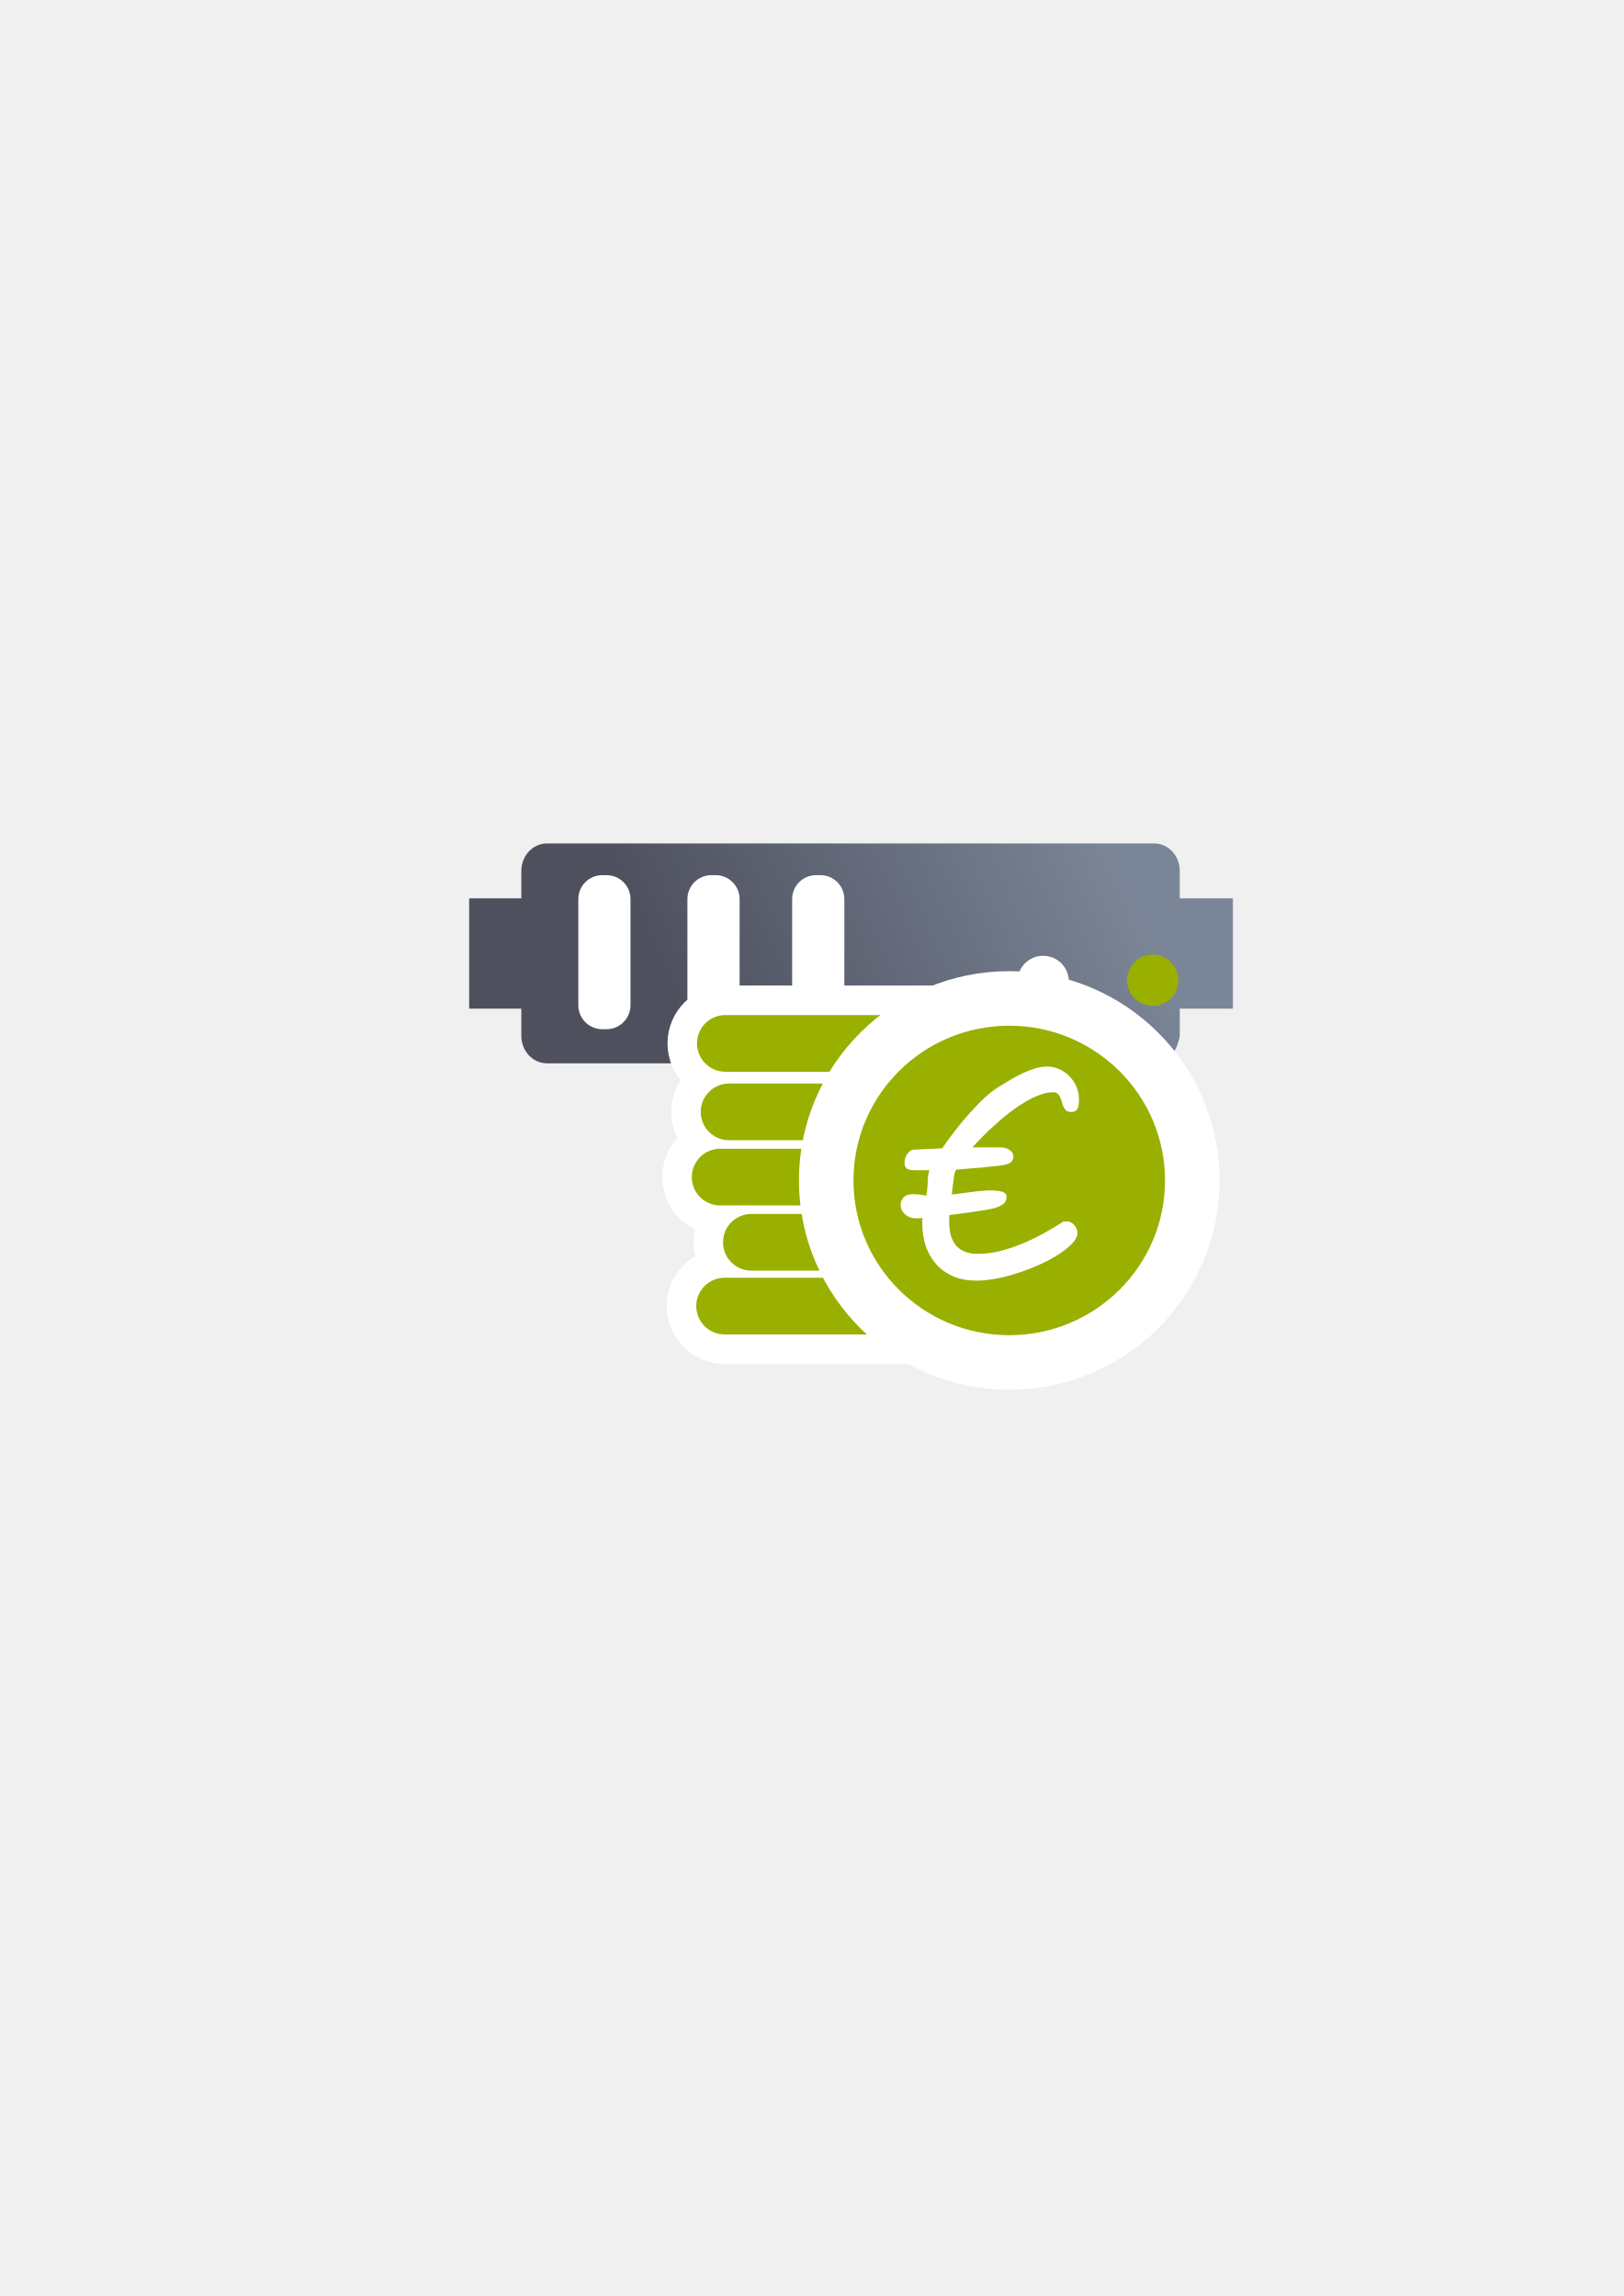
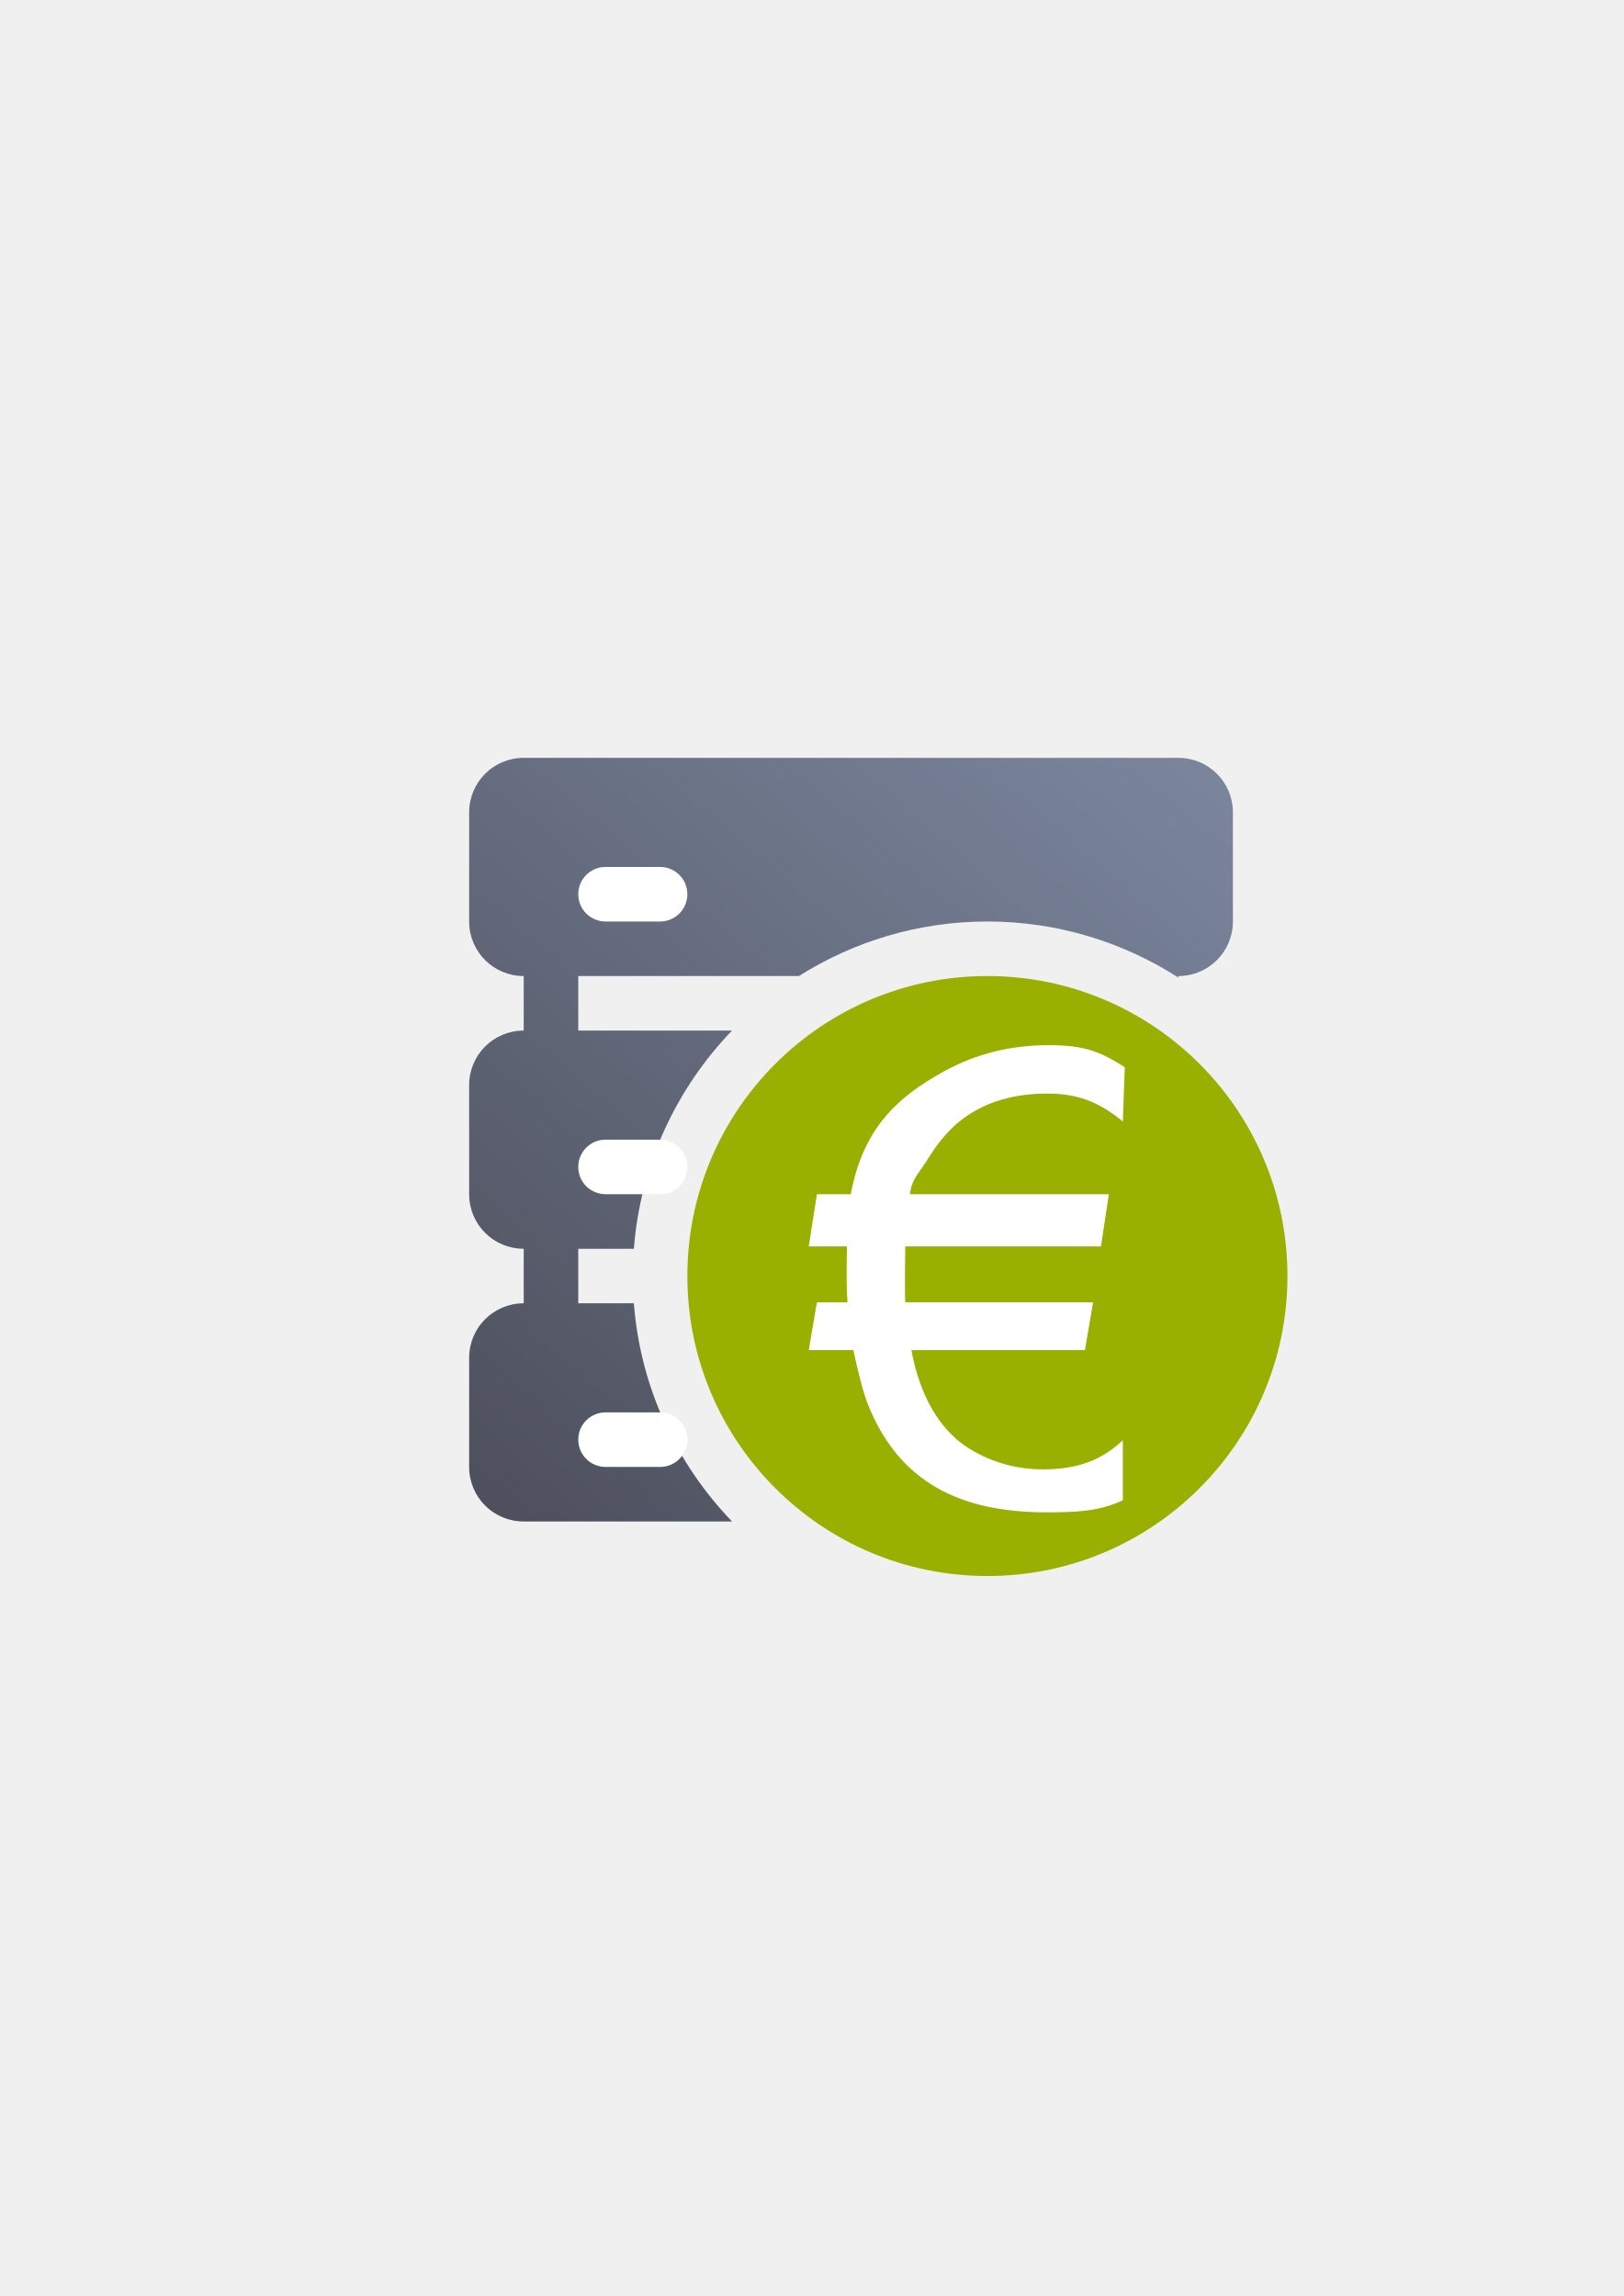
<svg xmlns="http://www.w3.org/2000/svg" xmlns:xlink="http://www.w3.org/1999/xlink" width="210mm" height="297mm" viewBox="0 0 744.094 1052.362" id="svg2" version="1.1">
  <defs id="defs4">
    <linearGradient id="linearGradient2224">
      <stop id="stop2226" offset="0" style="stop-color:#7c7c7c;stop-opacity:1;" />
      <stop id="stop2228" offset="1" style="stop-color:#b8b8b8;stop-opacity:1;" />
    </linearGradient>
    <linearGradient id="linearGradient15218">
      <stop id="stop15220" offset="0" style="stop-color:#eeeeef;stop-opacity:1;" />
      <stop id="stop2736" offset="0.599" style="stop-color:#d3d7cf;stop-opacity:1;" />
      <stop id="stop2738" offset="0.828" style="stop-color:#ffffff;stop-opacity:1;" />
      <stop id="stop15222" offset="1" style="stop-color:#d3d7cf;stop-opacity:1;" />
    </linearGradient>
    <pattern y="0" x="0" height="6" width="6" patternUnits="userSpaceOnUse" id="EMFhbasepattern" />
    <pattern y="0" x="0" height="6" width="6" patternUnits="userSpaceOnUse" id="EMFhbasepattern-5" />
    <pattern y="0" x="0" height="6" width="6" patternUnits="userSpaceOnUse" id="EMFhbasepattern-9" />
-     <linearGradient gradientTransform="matrix(1,0,0,1.070413,-1e-5,-38.02166)" xlink:href="#linearGradient4199" id="linearGradient4205" x1="321" y1="571.362" x2="509" y2="480.362" gradientUnits="userSpaceOnUse" />
-     <linearGradient id="linearGradient4199">
-       <stop style="stop-color:#4e505d;stop-opacity:1;" offset="0" id="stop4201" />
-       <stop style="stop-color:#7a8597;stop-opacity:1" offset="1" id="stop4203" />
+     <linearGradient xlink:href="#linearGradient4358" id="linearGradient4364" x1="50" y1="375" x2="350" y2="25" gradientUnits="userSpaceOnUse" />
+     <linearGradient id="linearGradient4358">
+       <stop style="stop-color:#4e505d;stop-opacity:1;" offset="0" id="stop4360" />
+       <stop style="stop-color:#7a859c;stop-opacity:1" offset="1" id="stop4362" />
    </linearGradient>
  </defs>
  <g id="layer1">
-     <g transform="translate(-0.24021,-86.20882)" id="g4177">
-       <path id="rect4153" d="m 250.919,472.796 c -6.52,0 -11.768,5.618 -11.768,12.597 l 0,12.597 -23.91,0 0,50.516 23.91,0 0,12.469 c 0,6.979 5.249,12.597 11.768,12.597 l 278.206,0 c 6.52,0 10.663,-5.706 11.768,-12.597 l 0,-12.469 24.347,0 0,-50.516 -24.347,0 0,-12.597 c 0,-6.979 -5.249,-12.597 -11.768,-12.597 z" style="color:#252525;clip-rule:nonzero;display:inline;overflow:visible;visibility:visible;opacity:1;isolation:auto;mix-blend-mode:normal;color-interpolation:sRGB;color-interpolation-filters:linearRGB;solid-color:#252525;solid-opacity:1;fill:url(#linearGradient4205);fill-opacity:1;fill-rule:nonzero;stroke:none;stroke-width:30;stroke-linecap:butt;stroke-linejoin:round;stroke-miterlimit:4;stroke-dasharray:none;stroke-dashoffset:60.96;stroke-opacity:1;color-rendering:auto;image-rendering:auto;shape-rendering:auto;text-rendering:auto;enable-background:accumulate" />
-       <circle r="11.768" cy="535.506" cx="528.504" id="path4159" style="color:#252525;clip-rule:nonzero;display:inline;overflow:visible;visibility:visible;opacity:1;isolation:auto;mix-blend-mode:normal;color-interpolation:sRGB;color-interpolation-filters:linearRGB;solid-color:#252525;solid-opacity:1;fill:#99b000;fill-opacity:1;fill-rule:nonzero;stroke:none;stroke-width:30;stroke-linecap:butt;stroke-linejoin:round;stroke-miterlimit:4;stroke-dasharray:none;stroke-dashoffset:60.96;stroke-opacity:1;color-rendering:auto;image-rendering:auto;shape-rendering:auto;text-rendering:auto;enable-background:accumulate" />
-       <circle r="11.768" cy="536.059" cx="478.284" id="path4163" style="color:#252525;clip-rule:nonzero;display:inline;overflow:visible;visibility:visible;opacity:1;isolation:auto;mix-blend-mode:normal;color-interpolation:sRGB;color-interpolation-filters:linearRGB;solid-color:#252525;solid-opacity:1;fill:#ffffff;fill-opacity:1;fill-rule:nonzero;stroke:none;stroke-width:30;stroke-linecap:butt;stroke-linejoin:round;stroke-miterlimit:4;stroke-dasharray:none;stroke-dashoffset:60.96;stroke-opacity:1;color-rendering:auto;image-rendering:auto;shape-rendering:auto;text-rendering:auto;enable-background:accumulate" />
-       <rect ry="10.992" y="487.328" x="265.261" height="70.61" width="23.922" id="rect4165" style="color:#252525;clip-rule:nonzero;display:inline;overflow:visible;visibility:visible;opacity:1;isolation:auto;mix-blend-mode:normal;color-interpolation:sRGB;color-interpolation-filters:linearRGB;solid-color:#252525;solid-opacity:1;fill:#ffffff;fill-opacity:1;fill-rule:nonzero;stroke:none;stroke-width:30;stroke-linecap:butt;stroke-linejoin:round;stroke-miterlimit:4;stroke-dasharray:none;stroke-dashoffset:60.96;stroke-opacity:1;color-rendering:auto;image-rendering:auto;shape-rendering:auto;text-rendering:auto;enable-background:accumulate" />
-       <rect style="color:#252525;clip-rule:nonzero;display:inline;overflow:visible;visibility:visible;opacity:1;isolation:auto;mix-blend-mode:normal;color-interpolation:sRGB;color-interpolation-filters:linearRGB;solid-color:#252525;solid-opacity:1;fill:#ffffff;fill-opacity:1;fill-rule:nonzero;stroke:none;stroke-width:30;stroke-linecap:butt;stroke-linejoin:round;stroke-miterlimit:4;stroke-dasharray:none;stroke-dashoffset:60.96;stroke-opacity:1;color-rendering:auto;image-rendering:auto;shape-rendering:auto;text-rendering:auto;enable-background:accumulate" id="rect4407" width="23.922" height="70.61" x="315.261" y="487.328" ry="10.992" />
-       <rect ry="10.992" y="487.328" x="363.261" height="70.61" width="23.922" id="rect4409" style="color:#252525;clip-rule:nonzero;display:inline;overflow:visible;visibility:visible;opacity:1;isolation:auto;mix-blend-mode:normal;color-interpolation:sRGB;color-interpolation-filters:linearRGB;solid-color:#252525;solid-opacity:1;fill:#ffffff;fill-opacity:1;fill-rule:nonzero;stroke:none;stroke-width:30;stroke-linecap:butt;stroke-linejoin:round;stroke-miterlimit:4;stroke-dasharray:none;stroke-dashoffset:60.96;stroke-opacity:1;color-rendering:auto;image-rendering:auto;shape-rendering:auto;text-rendering:auto;enable-background:accumulate" />
+     <g transform="translate(190,-330)" id="g5031">
+       <path id="rect3505" transform="translate(0,652.3622)" d="M 50,25 C 36.15,25 25,36.15 25,50 l 0,50 c 0,13.85 11.15,25 25,25 l 0,25 c -13.85,0 -25,11.15 -25,25 l 0,50 c 0,13.85 11.15,25 25,25 l 0,25 c -13.85,0 -25,11.15 -25,25 l 0,50 c 0,13.85 11.15,25 25,25 l 95.467,0 C 120.056,348.579 103.448,313.639 100.48,275 L 75,275 l 0,-25 25.48,0 c 2.968,-38.638 19.575,-73.579 44.984,-100 L 75,150 l 0,-25 101.121,0 C 201.177,109.179 230.806,100 262.5,100 c 32.165,0 62.21,9.446 87.5,25.703 L 350,125 c 13.85,0 25,-11.15 25,-25 l 0,-50 C 375,36.15 363.85,25 350,25 l -12.5,0 -275,0 -12.5,0 z m 212.5,125 c -58.201,0 -105.653,43.521 -111.814,100 L 325,250 l 0,25 -174.314,0 c 6.162,56.478 53.615,100 111.814,100 53.565,0 98.031,-36.865 109.578,-86.768 C 367.882,280.347 359.589,275 350,275 l 0,-25 c 9.589,0 17.882,-5.347 22.078,-13.232 C 360.532,186.864 316.066,150 262.5,150 Z" style="fill:url(#linearGradient4364);fill-opacity:1;stroke:none" />
+       <rect ry="25" y="652.362" x="6.165161e-007" height="400" width="400" id="rect4366" style="fill:none;stroke:none" />
+       <rect ry="12.5" y="727.362" x="75" height="25" width="50" id="rect4368" style="fill:#ffffff;stroke:none" />
+       <rect style="fill:#ffffff;stroke:none" id="rect4370" width="50" height="25" x="75" y="852.362" ry="12.5" />
+       <rect ry="12.5" y="977.362" x="75" height="25" width="50" id="rect4372" style="fill:#ffffff;stroke:none" />
+       <circle r="137.5" cy="914.862" cx="262.5" id="path5024" style="fill:#99b000;stroke:none;stroke-width:50;stroke-linejoin:round;stroke-miterlimit:4;stroke-dasharray:none" />
+       <path id="path4198" style="font-style:normal;font-variant:normal;font-weight:normal;font-stretch:normal;font-size:medium;line-height:125%;font-family:Arial;-inkscape-font-specification:Arial;letter-spacing:0px;word-spacing:0px;fill:#ffffff;fill-opacity:1;stroke:none;stroke-width:1px;stroke-linecap:butt;stroke-linejoin:miter;stroke-opacity:1" d="m 289.948,831.24 c -14.969,0 -27.531,3.608 -37.689,10.825 -6.059,4.277 -11.538,10.335 -16.439,18.176 -4.989,8.108 -7.93,9.815 -8.821,17.121 l 91.147,0 -3.608,23.909 -89.677,0 c -0.089,1.871 -0.134,13.653 -0.134,15.346 0,6.861 0.045,8.959 0.134,10.296 l 86.069,0 -3.742,21.909 -79.52,0 c 3.742,20.404 12.741,36.882 26.997,45.435 10.246,6.148 21.339,9.222 33.278,9.222 16.661,0 27.259,-4.616 36.614,-13.347 l 0,27.531 c -11.137,5.168 -21.522,5.502 -34.976,5.502 -40.272,0 -66.992,-14.251 -81.159,-47.751 -2.851,-6.771 -5.301,-16.968 -7.351,-26.591 l -20.448,0 3.742,-21.909 14.033,0 c -0.267,-3.742 -0.401,-5.796 -0.401,-10.162 0,-1.782 0.044,-13.608 0.134,-15.479 l -17.508,0 3.742,-23.909 15.503,0 c 5.524,-29.046 19.913,-43.895 43.168,-56.547 14.345,-7.841 30.16,-11.761 47.445,-11.761 16.572,0 23.671,2.901 34.987,10.118 l -0.912,24.858 c -10.87,-8.999 -20.799,-12.791 -34.61,-12.791 z" />
    </g>
-     <rect style="opacity:1;fill:none;fill-opacity:1;stroke:none;stroke-width:23;stroke-linecap:butt;stroke-linejoin:round;stroke-miterlimit:4;stroke-dasharray:none;stroke-opacity:1" id="rect4160" width="400" height="400" x="190" y="322.362" />
-     <g transform="matrix(0.5411325,0,0,0.5411325,138.5393,193.7832)" id="g4275" style="stroke:#ffffff;stroke-width:50;stroke-linejoin:round;stroke-miterlimit:4.1;stroke-dasharray:none">
-       <g id="g4277" transform="matrix(2.941438,0,0,2.941438,-926.5398,-1331.276)" style="fill:#99b000;stroke:#ffffff;stroke-width:50;stroke-linejoin:round;stroke-miterlimit:4.1;stroke-dasharray:none">
-         <path style="opacity:1;fill:#99b000;fill-opacity:1;stroke:#ffffff;stroke-width:50;stroke-linecap:square;stroke-linejoin:round;stroke-miterlimit:4.1;stroke-dasharray:none;stroke-opacity:1" d="m 218.074,417.889 c -13.303,0 -24.012,10.71 -24.012,24.014 0,13.303 10.708,24.014 24.012,24.014 l 216.334,0 c 13.303,0 24.014,-10.71 24.014,-24.014 0,-13.303 -10.71,-24.014 -24.014,-24.014 z m 3.143,58.016 c -13.303,0 -24.014,10.708 -24.014,24.012 0,13.303 10.71,24.014 24.014,24.014 l 216.332,0 c 13.303,0 24.014,-10.71 24.014,-24.014 0,-13.303 -10.71,-24.012 -24.014,-24.012 z m -7.555,55.23 c -13.303,0 -24.012,10.71 -24.012,24.014 0,13.303 10.708,24.014 24.012,24.014 l 216.334,0 c 13.303,0 24.014,-10.71 24.014,-24.014 0,-13.303 -10.71,-24.014 -24.014,-24.014 z m 26.438,55.23 c -13.303,0 -24.014,10.71 -24.014,24.014 0,13.303 10.71,24.014 24.014,24.014 l 216.332,0 c 13.303,0 24.014,-10.71 24.014,-24.014 0,-13.303 -10.71,-24.014 -24.014,-24.014 z m -22.66,54.029 c -13.303,0 -24.014,10.71 -24.014,24.014 0,13.303 10.71,24.014 24.014,24.014 l 216.332,0 c 13.303,0 24.014,-10.71 24.014,-24.014 0,-13.303 -10.71,-24.014 -24.014,-24.014 z" transform="matrix(0.3399698,0,0,0.3399698,362.6633,481.0694)" id="path4279" />
-       </g>
-       <ellipse style="font-style:normal;font-weight:normal;font-size:medium;line-height:125%;font-family:sans-serif;letter-spacing:0px;word-spacing:0px;opacity:1;fill:#99b000;fill-opacity:1;stroke:#ffffff;stroke-width:50;stroke-linecap:square;stroke-linejoin:round;stroke-miterlimit:4.1;stroke-dasharray:none;stroke-opacity:1" id="ellipse4281" cx="598.687" cy="641.748" rx="131.924" ry="131.074" />
-       <ellipse ry="131.074" rx="131.924" cy="641.748" cx="598.687" id="ellipse4283" style="font-style:normal;font-weight:normal;font-size:medium;line-height:125%;font-family:sans-serif;letter-spacing:0px;word-spacing:0px;opacity:1;fill:#99b000;fill-opacity:1;stroke:#ffffff;stroke-width:50;stroke-linecap:square;stroke-linejoin:round;stroke-miterlimit:4.1;stroke-dasharray:none;stroke-opacity:1" />
-       <path id="path4285" style="font-style:normal;font-variant:normal;font-weight:normal;font-stretch:normal;font-size:medium;line-height:125%;font-family:'MV Boli';-inkscape-font-specification:'MV Boli';letter-spacing:0px;word-spacing:0px;fill:#ffffff;fill-opacity:1;stroke:#ffffff;stroke-width:50;stroke-linecap:butt;stroke-linejoin:round;stroke-miterlimit:4.1;stroke-dasharray:none;stroke-opacity:1" d="m 571.19,726.602 c -8.224,0 -15.254,-1.371 -21.09,-4.112 -5.836,-2.83 -10.611,-6.499 -14.325,-11.009 -3.714,-4.598 -6.455,-9.771 -8.224,-15.519 -1.68,-5.836 -2.52,-11.717 -2.52,-17.641 l 0,-2.388 c 0.088,-0.796 0.177,-1.592 0.265,-2.388 -0.884,0.088 -1.857,0.177 -2.918,0.265 l -3.051,0 c -1.857,0 -3.537,-0.309 -5.04,-0.928 -1.503,-0.619 -2.83,-1.459 -3.979,-2.52 -1.15,-1.061 -2.034,-2.255 -2.653,-3.581 -0.619,-1.326 -0.928,-2.741 -0.928,-4.245 0,-2.564 0.84,-4.731 2.52,-6.499 1.769,-1.769 4.421,-2.653 7.958,-2.653 1.238,0 2.299,0.044 3.183,0.133 0.973,0 1.901,0.089 2.785,0.265 0.884,0.088 1.813,0.221 2.785,0.398 0.973,0.177 1.219,0.203 2.545,0.38 0.229,-1.377 0.19,-2.29 0.688,-5.227 0.498,-2.937 0.358,-6.446 0.592,-10.052 0.137,-2.097 0.664,-4.323 1.298,-6.191 l -7.163,0 -2.785,0 c -1.68,0 -3.228,-0.044 -4.642,-0.133 -1.326,-0.088 -2.476,-0.309 -3.449,-0.663 -0.973,-0.442 -1.724,-1.105 -2.255,-1.99 -0.531,-0.884 -0.796,-2.122 -0.796,-3.714 0,-0.619 0.089,-1.415 0.265,-2.388 0.177,-0.973 0.486,-1.99 0.928,-3.051 0.531,-1.061 1.238,-2.078 2.122,-3.051 0.884,-1.061 2.078,-1.857 3.581,-2.388 l 25.069,-1.194 c 3.449,-5.129 7.207,-10.302 11.275,-15.519 4.068,-5.217 8.18,-10.125 12.336,-14.723 4.156,-4.687 8.224,-8.843 12.203,-12.468 3.979,-3.714 7.605,-6.588 10.877,-8.622 l 1.326,-0.796 1.326,-0.796 c 3.007,-1.857 6.102,-3.758 9.285,-5.704 3.272,-1.945 6.588,-3.67 9.948,-5.173 3.36,-1.592 6.721,-2.874 10.081,-3.847 3.449,-1.061 6.853,-1.592 10.213,-1.592 3.714,0 7.163,0.752 10.346,2.255 3.272,1.503 6.146,3.537 8.622,6.102 2.476,2.476 4.421,5.438 5.836,8.887 1.415,3.36 2.122,6.942 2.122,10.744 0,3.979 -0.531,6.72 -1.592,8.224 -1.061,1.503 -2.741,2.255 -5.04,2.255 -1.769,0 -3.139,-0.398 -4.112,-1.194 -0.973,-0.884 -1.769,-1.945 -2.388,-3.183 -0.531,-1.238 -0.973,-2.564 -1.326,-3.979 -0.354,-1.415 -0.84,-2.741 -1.459,-3.979 -0.531,-1.238 -1.238,-2.255 -2.122,-3.051 -0.884,-0.884 -2.122,-1.326 -3.714,-1.326 -3.626,0 -7.472,0.752 -11.54,2.255 -4.068,1.503 -8.224,3.537 -12.468,6.102 -4.245,2.476 -8.489,5.35 -12.734,8.622 -4.156,3.183 -8.18,6.544 -12.07,10.081 -3.891,3.449 -7.516,6.897 -10.877,10.346 -3.36,3.36 -6.278,6.455 -8.754,9.285 l 23.478,0 c 3.272,0 5.925,0.752 7.958,2.255 2.122,1.503 3.183,3.316 3.183,5.438 0,1.592 -0.398,2.874 -1.194,3.847 -0.707,0.973 -1.68,1.724 -2.918,2.255 -1.238,0.531 -2.653,0.928 -4.245,1.194 -1.503,0.265 -3.095,0.486 -4.775,0.663 -1.592,0.177 -3.758,0.398 -6.499,0.663 -2.653,0.265 -5.571,0.575 -8.754,0.928 -3.183,0.265 -6.544,0.531 -10.081,0.796 -3.449,0.265 -6.765,0.531 -9.948,0.796 -2.034,3.36 -1.985,7.155 -2.557,10.966 -0.571,3.812 -0.767,6.464 -1.138,10.178 4.421,-0.531 9.448,-1.292 12.632,-1.646 3.183,-0.442 5.925,-0.796 8.224,-1.061 2.388,-0.265 4.377,-0.442 5.969,-0.531 1.68,-0.177 3.183,-0.265 4.51,-0.265 5.394,0 9.241,0.398 11.54,1.194 2.299,0.707 3.449,2.211 3.449,4.51 0,1.592 -0.442,3.007 -1.326,4.245 -0.884,1.15 -2.078,2.122 -3.581,2.918 -1.415,0.796 -3.051,1.459 -4.908,1.99 -1.769,0.531 -3.537,0.928 -5.306,1.194 -1.503,0.265 -3.537,0.619 -6.102,1.061 -2.476,0.354 -5.217,0.752 -8.224,1.194 -3.007,0.442 -6.146,0.884 -9.418,1.326 -3.272,0.442 -6.411,0.84 -9.418,1.194 -0.088,0.973 -0.177,1.99 -0.265,3.051 l 0,3.051 c 0,3.626 0.398,7.074 1.194,10.346 0.796,3.272 2.122,6.146 3.979,8.622 1.857,2.388 4.333,4.289 7.428,5.704 3.095,1.415 6.986,2.122 11.672,2.122 5.925,0 11.894,-0.707 17.907,-2.122 6.102,-1.503 12.203,-3.493 18.305,-5.969 6.102,-2.476 12.203,-5.35 18.305,-8.622 6.102,-3.36 12.159,-6.942 18.172,-10.744 l 2.918,0 c 1.15,0 2.255,0.309 3.316,0.928 1.061,0.531 1.99,1.282 2.785,2.255 0.796,0.884 1.415,1.901 1.857,3.051 0.531,1.15 0.796,2.299 0.796,3.449 0,2.653 -1.371,5.527 -4.112,8.622 -2.741,3.007 -6.411,6.013 -11.009,9.02 -4.51,3.007 -9.727,5.88 -15.652,8.622 -5.925,2.741 -12.07,5.173 -18.437,7.295 -6.278,2.122 -12.557,3.802 -18.835,5.04 -6.278,1.238 -12.026,1.857 -17.243,1.857 z" />
-     </g>
-     <path id="rect4171" d="m 332.42,465.242 c -7.199,0 -12.994,5.796 -12.994,12.995 0,7.199 5.795,12.995 12.994,12.995 l 117.065,0 c 7.199,0 12.995,-5.796 12.995,-12.995 0,-7.199 -5.796,-12.995 -12.995,-12.995 z m 1.701,31.394 c -7.199,0 -12.995,5.795 -12.995,12.994 0,7.199 5.796,12.995 12.995,12.995 l 117.064,0 c 7.199,0 12.995,-5.796 12.995,-12.995 0,-7.199 -5.796,-12.994 -12.995,-12.994 z m -4.088,29.887 c -7.199,0 -12.994,5.796 -12.994,12.995 0,7.199 5.795,12.995 12.994,12.995 l 117.065,0 c 7.199,0 12.995,-5.796 12.995,-12.995 0,-7.199 -5.796,-12.995 -12.995,-12.995 z m 14.306,29.887 c -7.199,0 -12.995,5.796 -12.995,12.995 0,7.199 5.796,12.995 12.995,12.995 l 117.064,0 c 7.199,0 12.995,-5.796 12.995,-12.995 0,-7.199 -5.796,-12.995 -12.995,-12.995 z m -12.262,29.237 c -7.199,0 -12.995,5.796 -12.995,12.995 0,7.199 5.796,12.995 12.995,12.995 l 117.064,0 c 7.199,0 12.995,-5.796 12.995,-12.995 0,-7.199 -5.796,-12.995 -12.995,-12.995 z" style="opacity:1;fill:#99b000;fill-opacity:1;stroke:none;stroke-width:16;stroke-linecap:square;stroke-linejoin:round;stroke-miterlimit:4;stroke-dasharray:none;stroke-opacity:1" />
-     <ellipse style="font-style:normal;font-weight:normal;font-size:medium;line-height:125%;font-family:sans-serif;letter-spacing:0px;word-spacing:0px;opacity:1;fill:#99b000;fill-opacity:1;stroke:#ffffff;stroke-width:50;stroke-linecap:square;stroke-linejoin:round;stroke-miterlimit:4;stroke-dasharray:none;stroke-opacity:1" id="ellipse4198" cx="462.508" cy="541.054" rx="71.388" ry="70.928" />
-     <ellipse ry="70.928" rx="71.388" cy="541.054" cx="462.508" id="path4169" style="font-style:normal;font-weight:normal;font-size:medium;line-height:125%;font-family:sans-serif;letter-spacing:0px;word-spacing:0px;opacity:1;fill:#99b000;fill-opacity:1;stroke:none;stroke-width:16;stroke-linecap:square;stroke-linejoin:round;stroke-miterlimit:4;stroke-dasharray:none;stroke-opacity:1" />
-     <path id="path4288" style="font-style:normal;font-variant:normal;font-weight:normal;font-stretch:normal;font-size:medium;line-height:125%;font-family:'MV Boli';-inkscape-font-specification:'MV Boli';letter-spacing:0px;word-spacing:0px;fill:#ffffff;fill-opacity:1;stroke:none;stroke-width:16.234;stroke-linecap:butt;stroke-linejoin:round;stroke-miterlimit:4;stroke-dasharray:none;stroke-opacity:1" d="m 447.629,586.971 c -4.45,0 -8.254,-0.742 -11.412,-2.225 -3.158,-1.531 -5.742,-3.517 -7.752,-5.957 -2.01,-2.488 -3.493,-5.288 -4.45,-8.398 -0.909,-3.158 -1.364,-6.34 -1.364,-9.546 l 0,-1.292 c 0.048,-0.431 0.096,-0.861 0.144,-1.292 -0.479,0.048 -1.005,0.096 -1.579,0.144 l -1.651,0 c -1.005,0 -1.914,-0.167 -2.727,-0.502 -0.813,-0.335 -1.531,-0.79 -2.153,-1.364 -0.622,-0.574 -1.101,-1.22 -1.436,-1.938 -0.335,-0.718 -0.502,-1.483 -0.502,-2.297 0,-1.388 0.455,-2.56 1.364,-3.517 0.957,-0.957 2.393,-1.436 4.307,-1.436 0.67,0 1.244,0.024 1.723,0.072 0.526,0 1.029,0.048 1.507,0.144 0.479,0.048 0.981,0.12 1.507,0.215 0.526,0.096 0.66,0.11 1.377,0.206 0.124,-0.745 0.103,-1.239 0.372,-2.828 0.269,-1.589 0.193,-3.488 0.32,-5.439 0.074,-1.135 0.359,-2.339 0.702,-3.35 l -3.876,0 -1.507,0 c -0.909,0 -1.747,-0.024 -2.512,-0.072 -0.718,-0.048 -1.34,-0.167 -1.866,-0.359 -0.526,-0.239 -0.933,-0.598 -1.22,-1.077 -0.287,-0.479 -0.431,-1.148 -0.431,-2.01 0,-0.335 0.048,-0.766 0.144,-1.292 0.096,-0.526 0.263,-1.077 0.502,-1.651 0.287,-0.574 0.67,-1.125 1.148,-1.651 0.479,-0.574 1.125,-1.005 1.938,-1.292 l 13.566,-0.646 c 1.866,-2.775 3.9,-5.575 6.101,-8.398 2.201,-2.823 4.426,-5.479 6.675,-7.967 2.249,-2.536 4.45,-4.785 6.603,-6.747 2.153,-2.01 4.115,-3.565 5.886,-4.665 l 0.718,-0.431 0.718,-0.431 c 1.627,-1.005 3.302,-2.034 5.024,-3.086 1.77,-1.053 3.565,-1.986 5.383,-2.799 1.818,-0.861 3.637,-1.555 5.455,-2.082 1.866,-0.574 3.708,-0.861 5.527,-0.861 2.01,0 3.876,0.407 5.599,1.22 1.77,0.813 3.326,1.914 4.665,3.302 1.34,1.34 2.393,2.943 3.158,4.809 0.766,1.818 1.148,3.756 1.148,5.814 0,2.153 -0.287,3.637 -0.861,4.45 -0.574,0.813 -1.483,1.22 -2.728,1.22 -0.957,0 -1.699,-0.215 -2.225,-0.646 -0.526,-0.478 -0.957,-1.053 -1.292,-1.723 -0.287,-0.67 -0.526,-1.388 -0.718,-2.153 -0.191,-0.766 -0.455,-1.483 -0.79,-2.153 -0.287,-0.67 -0.67,-1.22 -1.148,-1.651 -0.479,-0.479 -1.148,-0.718 -2.01,-0.718 -1.962,0 -4.043,0.407 -6.245,1.22 -2.201,0.813 -4.45,1.914 -6.747,3.302 -2.297,1.34 -4.594,2.895 -6.891,4.665 -2.249,1.723 -4.426,3.541 -6.532,5.455 -2.105,1.866 -4.067,3.732 -5.886,5.599 -1.818,1.818 -3.397,3.493 -4.737,5.024 l 12.704,0 c 1.77,0 3.206,0.407 4.307,1.22 1.148,0.813 1.723,1.794 1.723,2.943 0,0.861 -0.215,1.555 -0.646,2.082 -0.383,0.526 -0.909,0.933 -1.579,1.22 -0.67,0.287 -1.436,0.502 -2.297,0.646 -0.813,0.144 -1.675,0.263 -2.584,0.359 -0.861,0.096 -2.034,0.215 -3.517,0.359 -1.436,0.144 -3.015,0.311 -4.737,0.502 -1.723,0.144 -3.541,0.287 -5.455,0.431 -1.866,0.144 -3.661,0.287 -5.383,0.431 -1.101,1.818 -1.074,3.872 -1.384,5.934 -0.309,2.063 -0.415,3.498 -0.616,5.508 2.393,-0.287 5.113,-0.699 6.835,-0.891 1.723,-0.239 3.206,-0.431 4.45,-0.574 1.292,-0.144 2.369,-0.239 3.23,-0.287 0.909,-0.096 1.723,-0.144 2.44,-0.144 2.919,0 5,0.215 6.245,0.646 1.244,0.383 1.866,1.196 1.866,2.44 0,0.861 -0.239,1.627 -0.718,2.297 -0.479,0.622 -1.125,1.148 -1.938,1.579 -0.766,0.431 -1.651,0.79 -2.656,1.077 -0.957,0.287 -1.914,0.502 -2.871,0.646 -0.813,0.144 -1.914,0.335 -3.302,0.574 -1.34,0.191 -2.823,0.407 -4.45,0.646 -1.627,0.239 -3.326,0.478 -5.096,0.718 -1.77,0.239 -3.469,0.455 -5.096,0.646 -0.048,0.526 -0.096,1.077 -0.144,1.651 l 0,1.651 c 0,1.962 0.215,3.828 0.646,5.599 0.431,1.77 1.148,3.326 2.153,4.665 1.005,1.292 2.345,2.321 4.019,3.086 1.675,0.766 3.78,1.148 6.316,1.148 3.206,0 6.436,-0.383 9.69,-1.148 3.302,-0.813 6.603,-1.89 9.905,-3.23 3.302,-1.34 6.603,-2.895 9.905,-4.665 3.302,-1.818 6.58,-3.756 9.833,-5.814 l 1.579,0 c 0.622,0 1.22,0.167 1.794,0.502 0.574,0.287 1.077,0.694 1.507,1.22 0.431,0.479 0.766,1.029 1.005,1.651 0.287,0.622 0.431,1.244 0.431,1.866 0,1.436 -0.742,2.991 -2.225,4.665 -1.483,1.627 -3.469,3.254 -5.957,4.881 -2.44,1.627 -5.264,3.182 -8.47,4.665 -3.206,1.483 -6.532,2.799 -9.977,3.948 -3.397,1.148 -6.795,2.058 -10.192,2.728 -3.397,0.67 -6.508,1.005 -9.331,1.005 z" />
  </g>
</svg>
